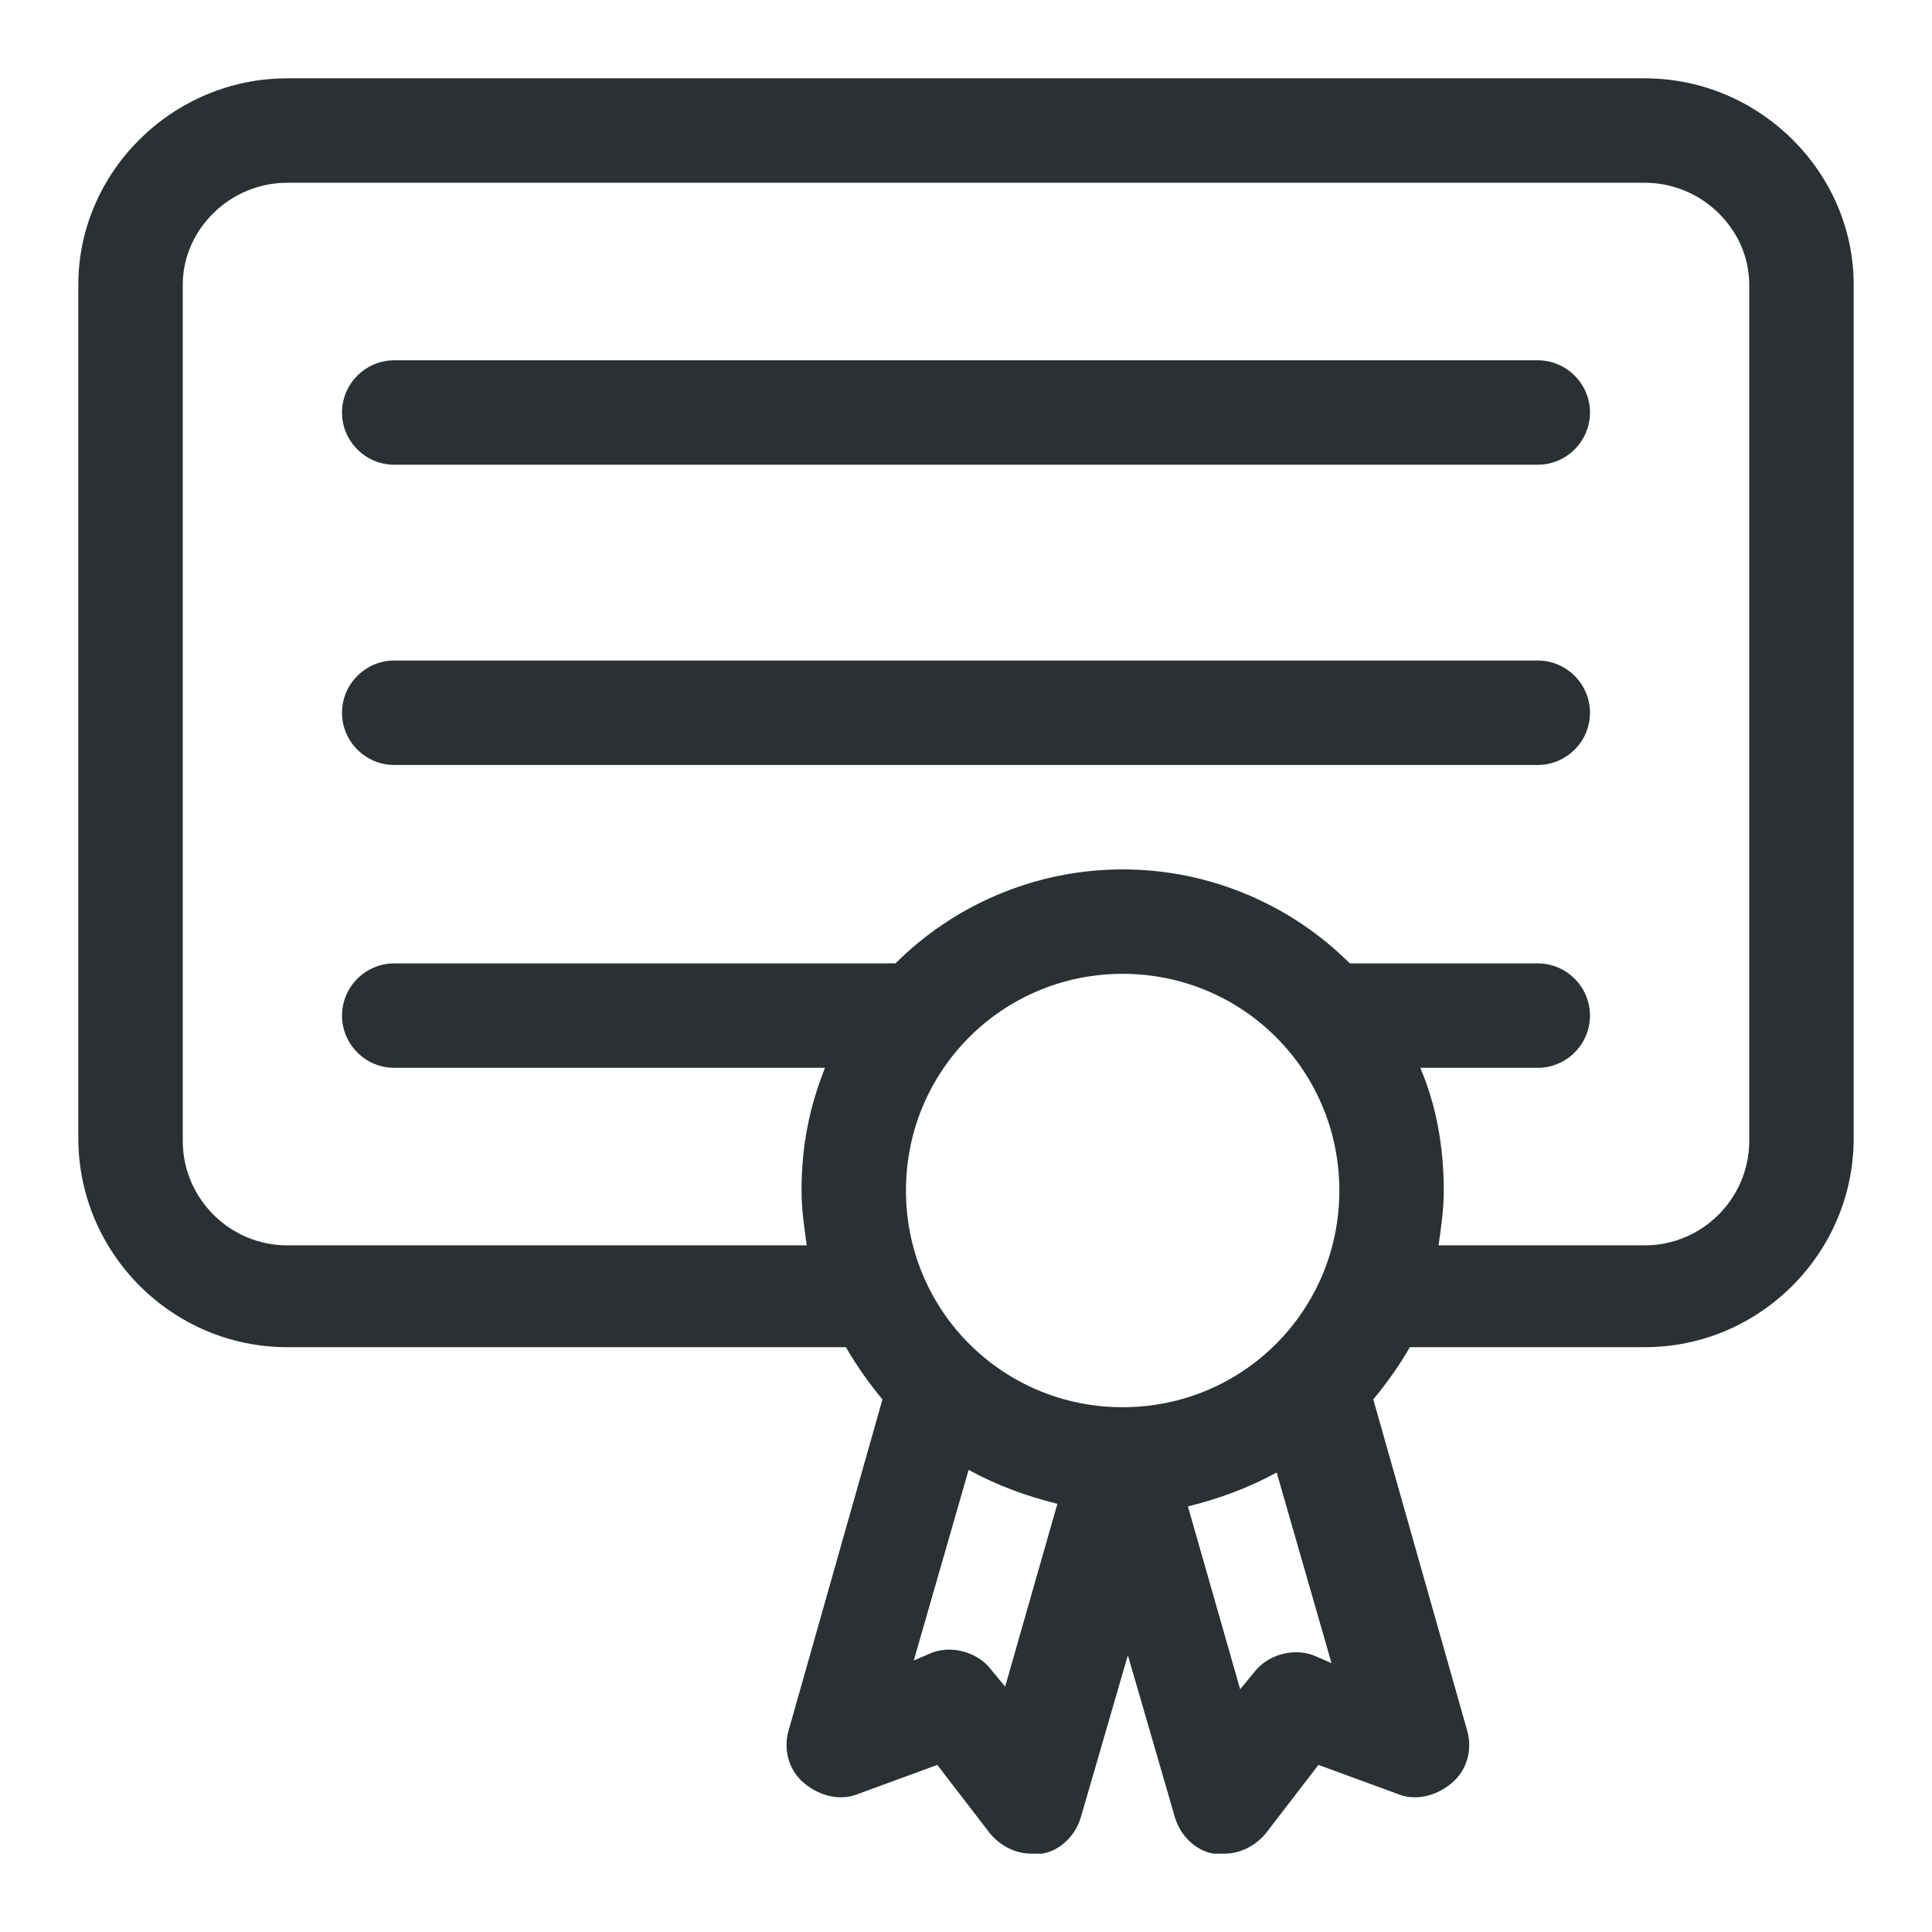
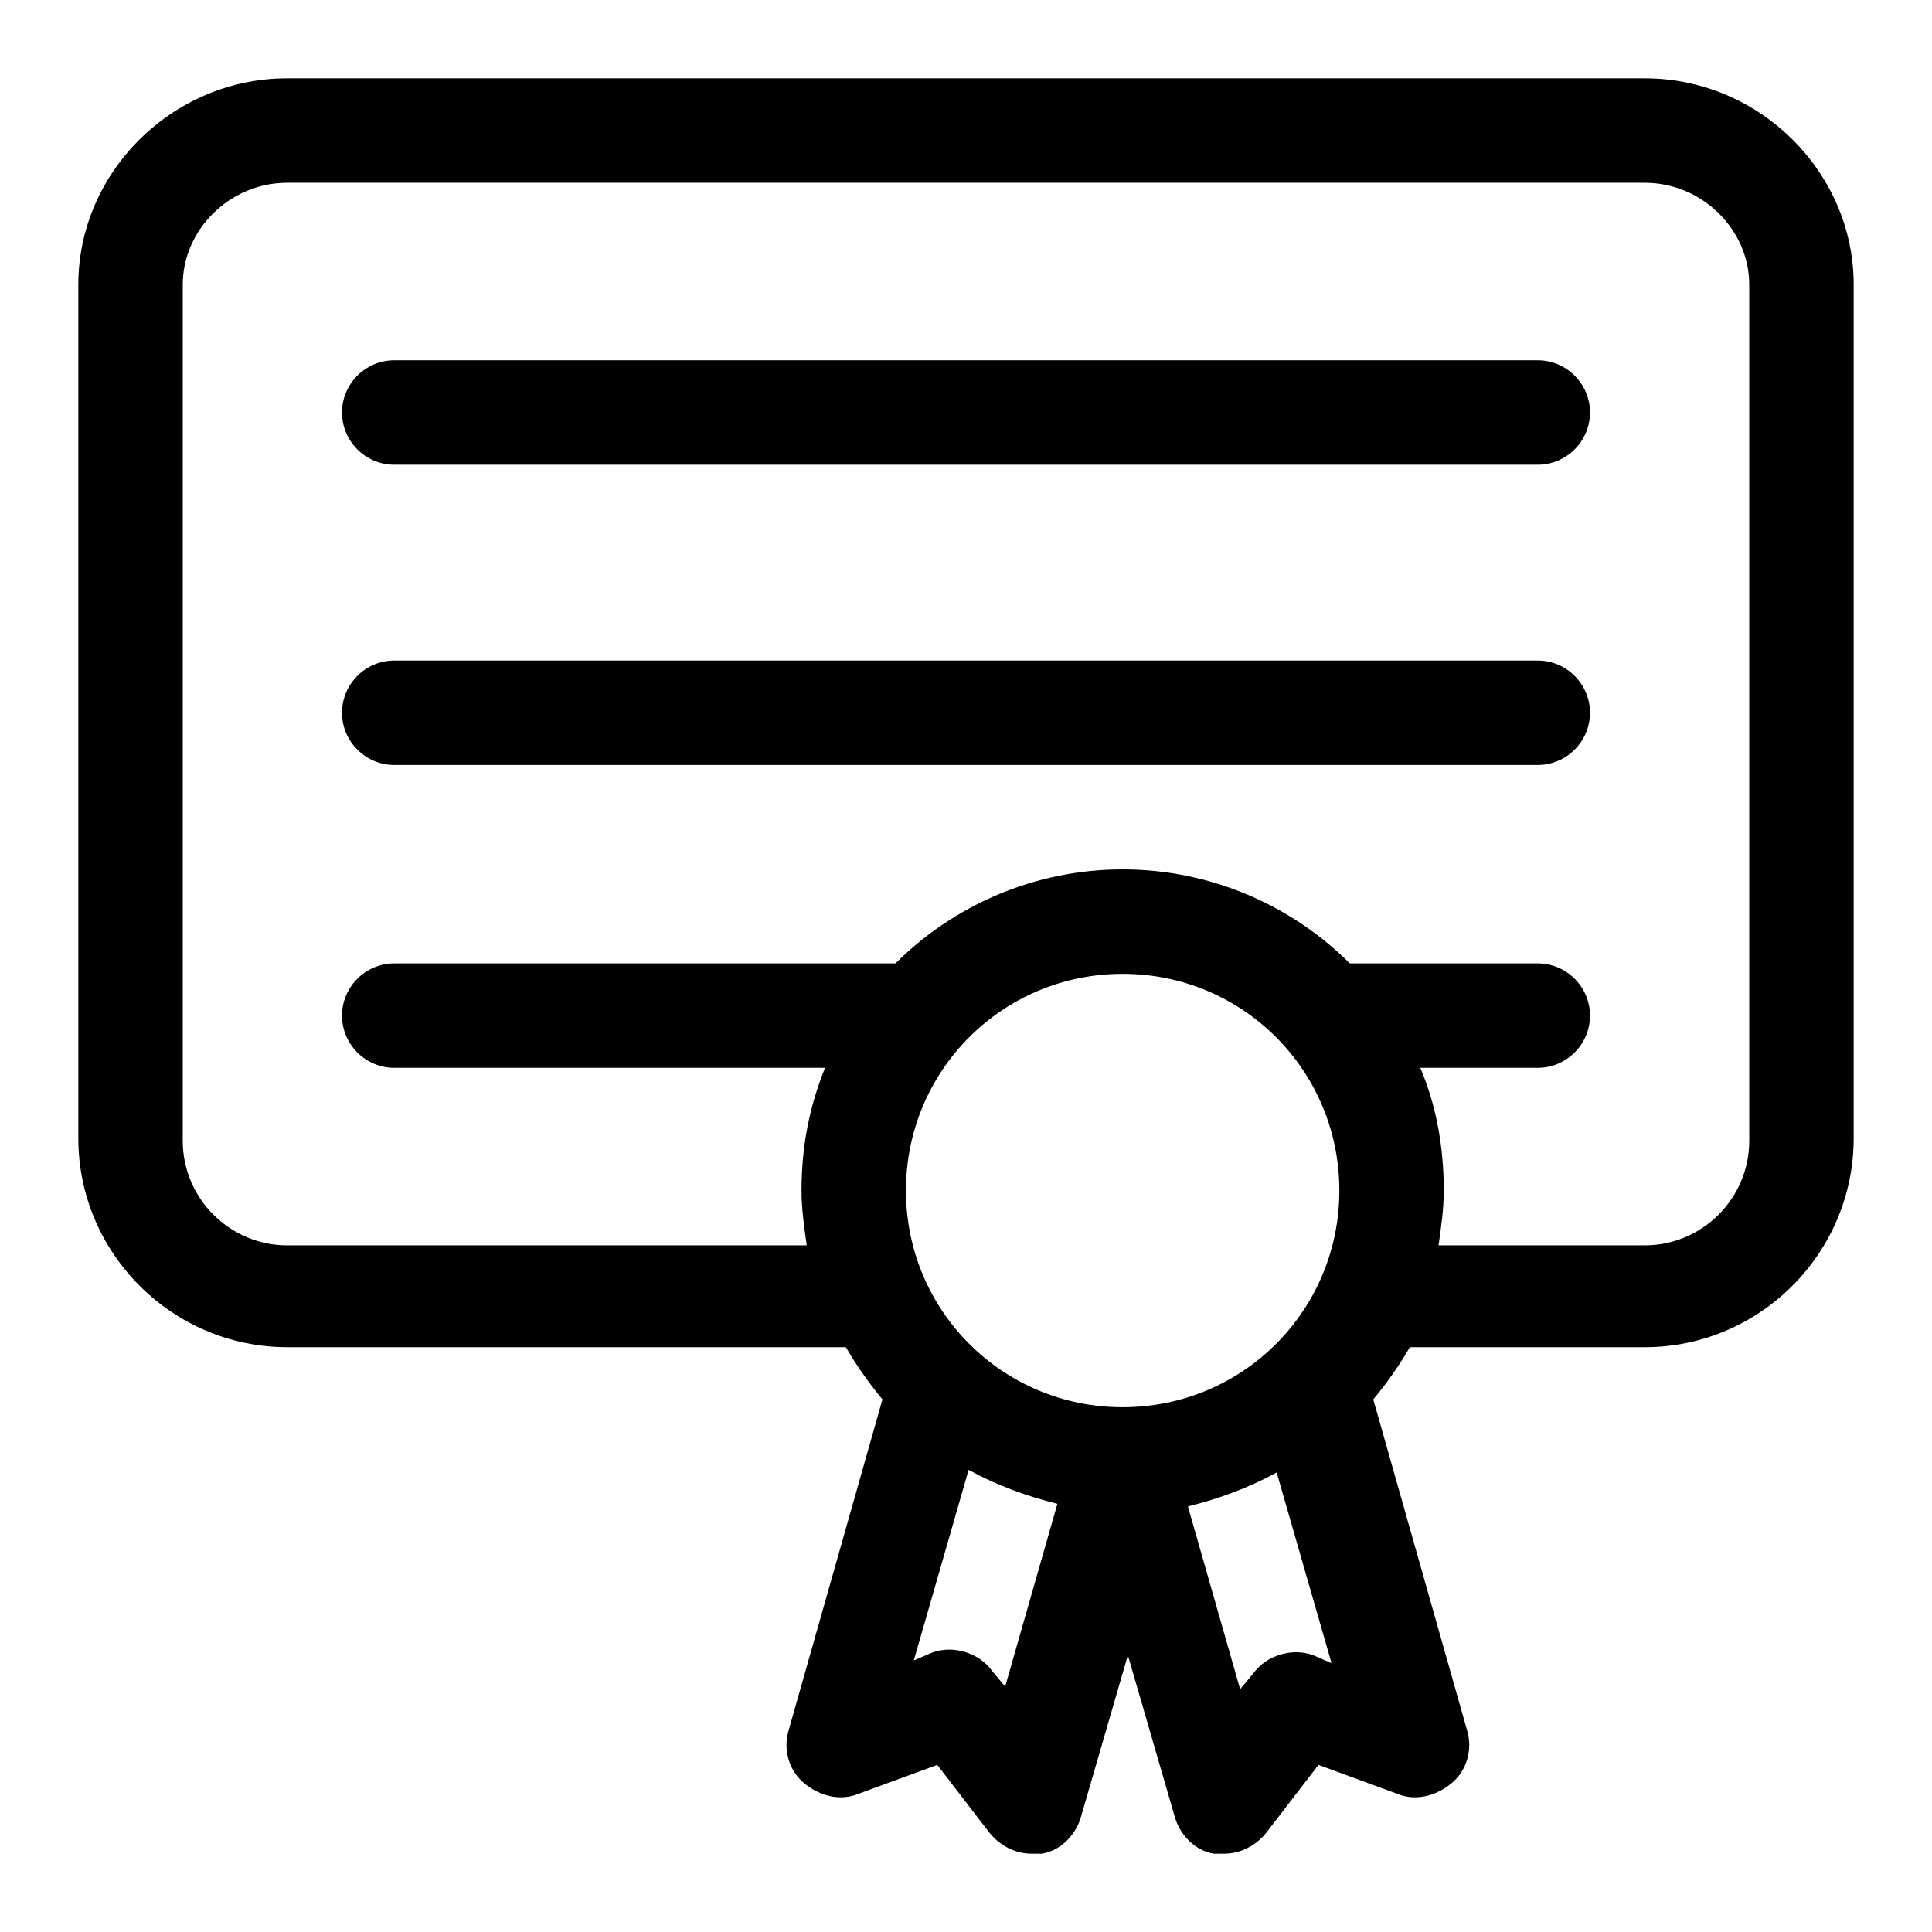
<svg xmlns="http://www.w3.org/2000/svg" id="Layer_1" version="1.1" viewBox="0 0 74 74" xml:space="preserve">
-   <style>.st0{fill:#2b3033}</style>
+   <style>.st0{fill:#000000}</style>
  <path class="st0" d="M63 3H11c-4.4 0-8 3.6-8 7.9v32.7c0 4.4 3.6 8 8 8h21.4c.4.7.9 1.4 1.4 2l-3.6 12.7c-.2.7 0 1.5.6 2s1.4.7 2.1.4l3-1.1 2 2.6c.4.5 1 .8 1.6.8h.4c.7-.1 1.3-.7 1.5-1.4l1.8-6.2 1.8 6.2c.2.7.8 1.3 1.5 1.4h.4c.6 0 1.2-.3 1.6-.8l2-2.6 3 1.1c.7.3 1.5.1 2.1-.4.6-.5.8-1.3.6-2l-3.6-12.7c.5-.6 1-1.3 1.4-2h9c4.4 0 8-3.6 8-8V10.9C71 6.6 67.4 3 63 3zM51.3 45.6c0 4.6-3.7 8.3-8.3 8.3s-8.3-3.7-8.3-8.3 3.7-8.3 8.3-8.3 8.3 3.7 8.3 8.3zm-12.8 19L38 64c-.5-.7-1.5-1-2.3-.7l-.7.3 2.1-7.3c1.1.6 2.2 1 3.4 1.3l-2 7zm11.8-1.2c-.8-.3-1.8 0-2.3.7l-.5.6-2-7c1.2-.3 2.3-.7 3.4-1.3l2.1 7.3-.7-.3zM67 43.7c0 2.2-1.8 4-4 4h-7.9c.1-.7.2-1.4.2-2.1 0-1.7-.3-3.3-.9-4.7h4.5c1.1 0 2-.9 2-2s-.9-2-2-2h-7.2c-2.2-2.2-5.3-3.6-8.7-3.6s-6.5 1.4-8.7 3.6H15.1c-1.1 0-2 .9-2 2s.9 2 2 2h16.5c-.6 1.5-.9 3-.9 4.7 0 .7.1 1.4.2 2.1H11c-2.2 0-4-1.8-4-4V10.9C7 8.8 8.8 7 11 7h52c2.2 0 4 1.8 4 3.9v32.8z" />
  <path class="st0" d="M58.9 13.8H15.1c-1.1 0-2 .9-2 2s.9 2 2 2h43.8c1.1 0 2-.9 2-2s-.9-2-2-2zm0 11.5H15.1c-1.1 0-2 .9-2 2s.9 2 2 2h43.8c1.1 0 2-.9 2-2s-.9-2-2-2z" />
</svg>
